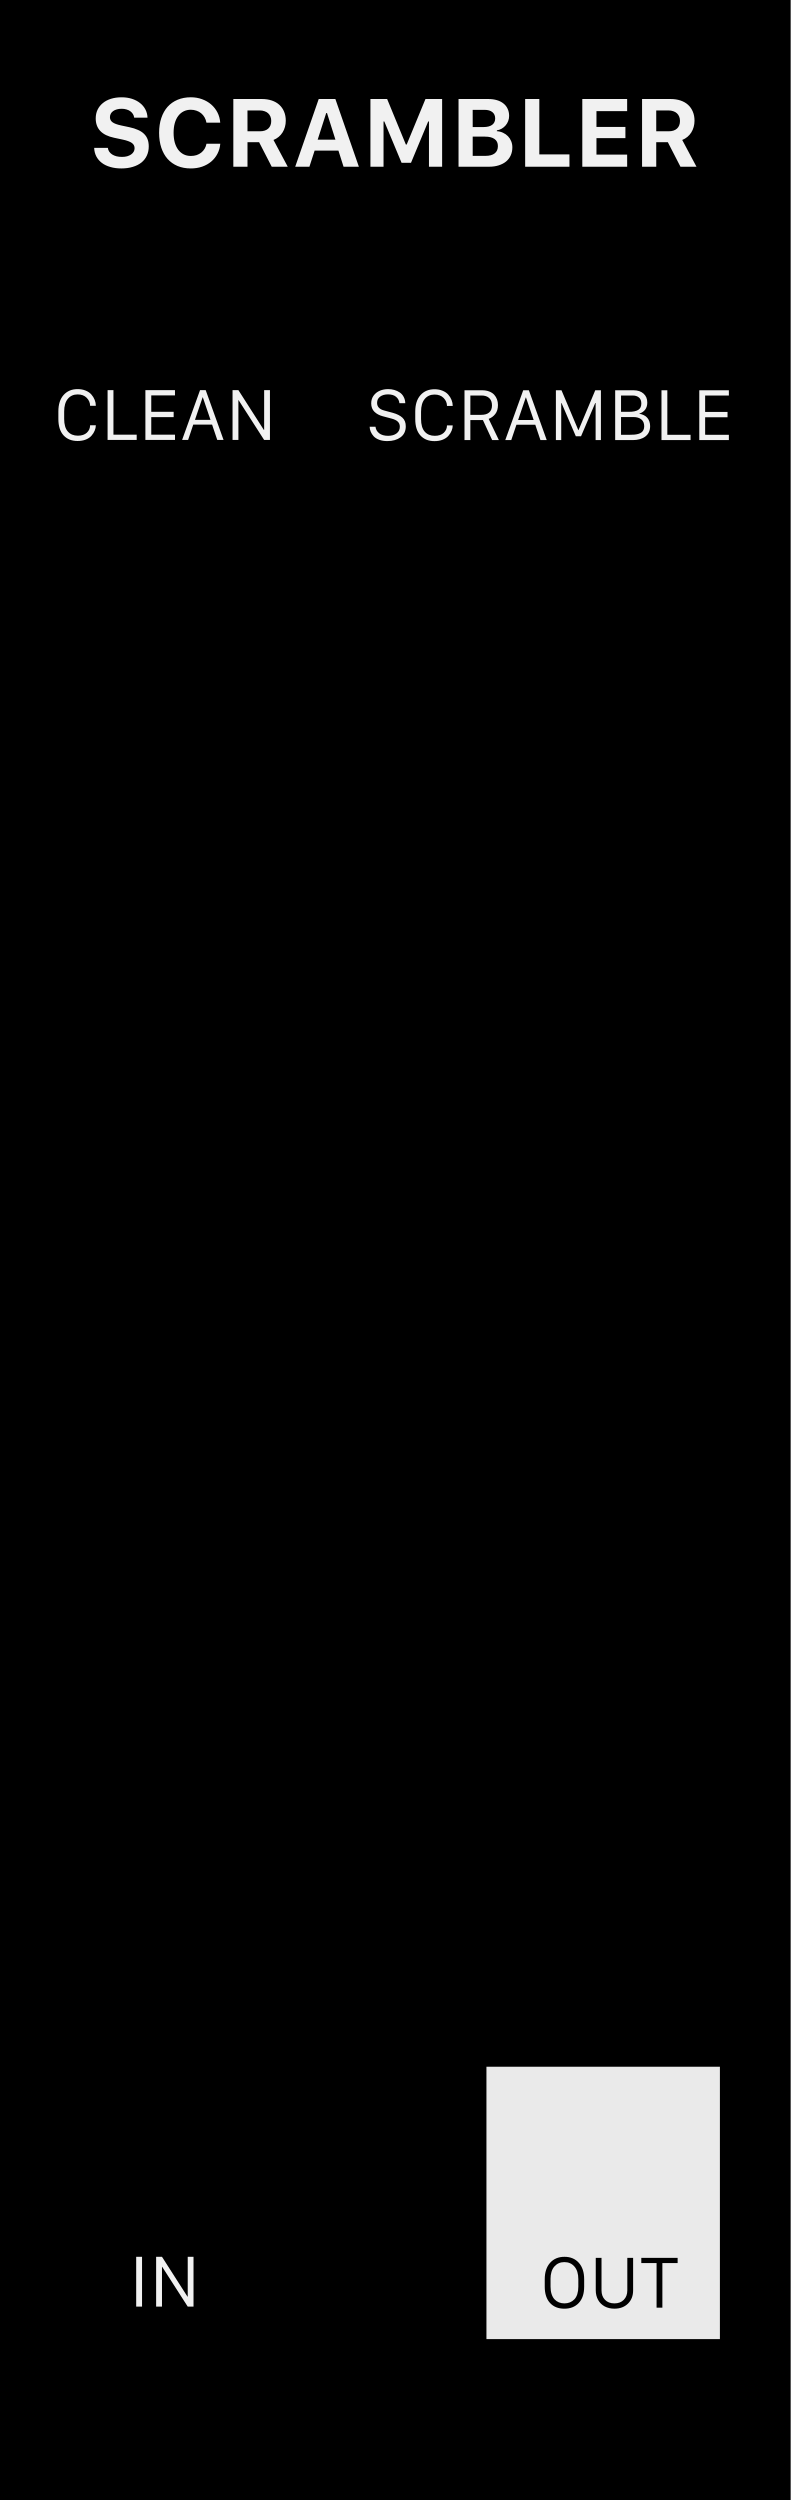
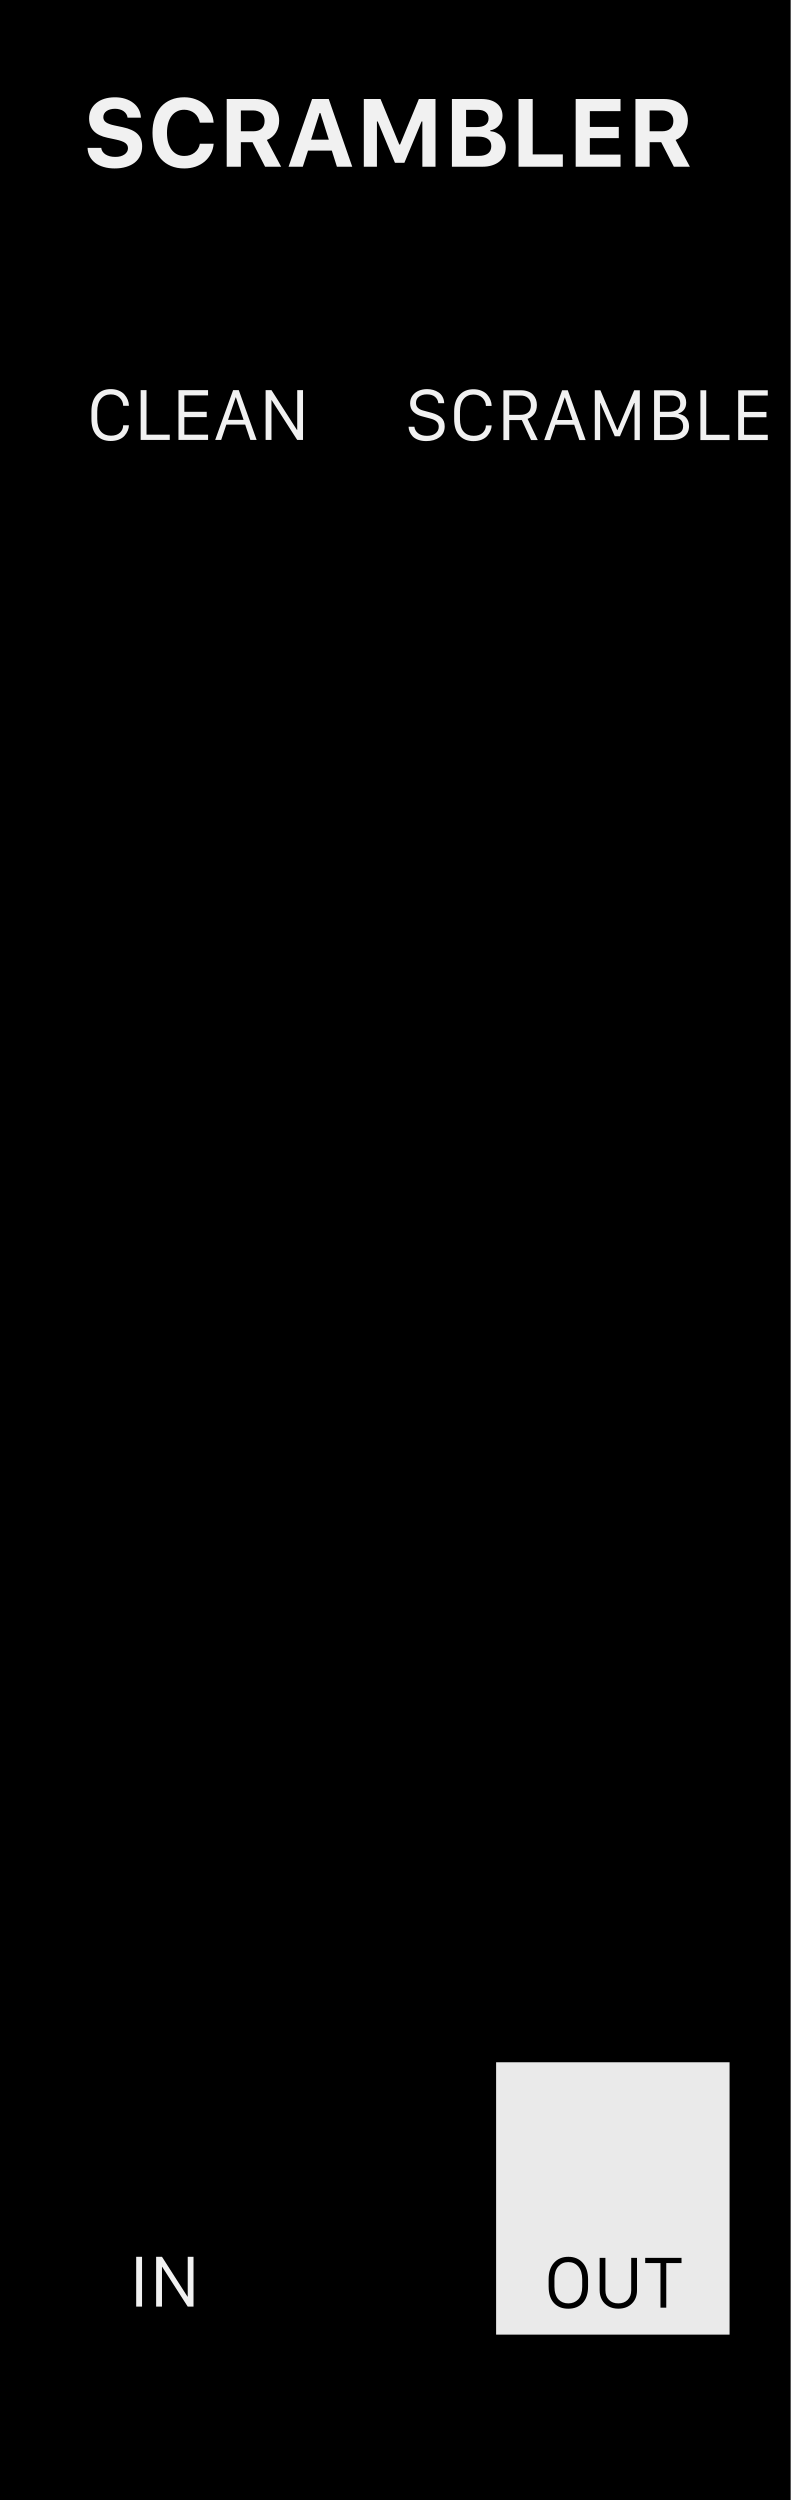
<svg xmlns="http://www.w3.org/2000/svg" width="40.64mm" height="128.5mm" viewBox="0 0 40.64 128.5" version="1.1" id="svg1">
  <defs id="defs1" />
  <g id="layer1">
-     <rect style="fill:#000000;stroke-width:0.265;fill-opacity:1" id="rect1" width="40.64" height="128.5" x="0" y="0" />
-     <rect style="fill:#eaeaea;fill-opacity:1;stroke-width:0.265" id="rect5" width="12" height="14" x="25.003" y="106.23" />
-     <path style="font-weight:bold;font-size:4.939px;font-family:Galvji;-inkscape-font-specification:'Galvji Bold';fill:#f1f1f1;stroke-width:0.265" d="m 5.544,7.602 q 0.012,0.106 0.07,0.193 0.058,0.084 0.152,0.145 0.096,0.06 0.224,0.094 0.128,0.031 0.282,0.031 0.142,0 0.26,-0.031 0.118,-0.034 0.203,-0.092 0.087,-0.06 0.135,-0.142 0.048,-0.082 0.048,-0.181 0,-0.082 -0.034,-0.15 Q 6.851,7.402 6.779,7.349 6.707,7.296 6.591,7.255 6.478,7.211 6.318,7.178 L 5.865,7.081 Q 4.92,6.883 4.92,6.088 q 0,-0.246 0.094,-0.446 0.096,-0.2 0.27,-0.342 0.174,-0.145 0.42,-0.222 0.246,-0.077 0.547,-0.077 0.287,0 0.528,0.077 0.241,0.077 0.417,0.217 0.176,0.137 0.277,0.33 0.101,0.193 0.109,0.424 H 6.897 Q 6.885,5.945 6.832,5.861 6.779,5.777 6.695,5.716 6.613,5.656 6.499,5.625 6.388,5.591 6.256,5.591 q -0.137,0 -0.248,0.031 -0.111,0.029 -0.191,0.087 -0.08,0.055 -0.123,0.137 -0.043,0.08 -0.043,0.178 0,0.162 0.133,0.26 0.135,0.099 0.441,0.164 l 0.42,0.089 q 0.263,0.055 0.451,0.142 0.191,0.084 0.311,0.205 0.123,0.121 0.181,0.28 0.058,0.159 0.058,0.362 0,0.263 -0.099,0.473 -0.096,0.21 -0.28,0.357 -0.183,0.145 -0.444,0.222 -0.26,0.08 -0.588,0.08 -0.311,0 -0.564,-0.075 Q 5.417,8.511 5.236,8.374 5.055,8.236 4.951,8.041 4.85,7.846 4.84,7.602 Z m 4.266,1.056 q -0.379,0 -0.682,-0.125 Q 8.826,8.405 8.614,8.169 8.404,7.932 8.291,7.592 8.178,7.252 8.178,6.828 q 0,-0.424 0.113,-0.762 0.113,-0.34 0.323,-0.576 0.212,-0.236 0.514,-0.362 0.304,-0.128 0.682,-0.128 0.309,0 0.576,0.099 0.268,0.096 0.468,0.27 0.2,0.174 0.323,0.412 0.123,0.239 0.142,0.523 H 10.611 Q 10.585,6.155 10.515,6.032 10.445,5.909 10.339,5.822 10.235,5.736 10.1,5.69 9.965,5.641 9.81,5.641 q -0.205,0 -0.369,0.082 -0.164,0.082 -0.28,0.236 -0.116,0.154 -0.178,0.374 -0.06,0.219 -0.06,0.494 0,0.275 0.06,0.497 0.063,0.219 0.178,0.374 0.116,0.152 0.28,0.236 0.164,0.082 0.371,0.082 0.157,0 0.292,-0.043 0.135,-0.046 0.239,-0.128 0.104,-0.082 0.174,-0.198 0.07,-0.116 0.096,-0.26 h 0.709 q -0.022,0.282 -0.145,0.516 -0.121,0.234 -0.321,0.403 -0.198,0.166 -0.465,0.26 -0.268,0.092 -0.581,0.092 z M 12.721,6.748 h 0.639 q 0.277,0 0.429,-0.14 0.152,-0.14 0.152,-0.393 0,-0.123 -0.041,-0.222 -0.041,-0.101 -0.118,-0.171 -0.075,-0.07 -0.186,-0.106 -0.109,-0.039 -0.244,-0.039 h -0.632 z m 0,1.821 H 11.993 V 5.089 h 1.461 q 0.287,0 0.516,0.077 0.229,0.077 0.388,0.222 0.159,0.145 0.244,0.352 0.087,0.205 0.087,0.465 0,0.166 -0.043,0.321 -0.041,0.152 -0.123,0.282 -0.08,0.128 -0.198,0.227 -0.118,0.099 -0.268,0.159 l 0.733,1.375 H 13.966 L 13.317,7.308 H 12.721 Z M 17.395,7.74 H 16.172 L 15.904,8.569 H 15.174 L 16.382,5.089 h 0.856 l 1.208,3.48 H 17.658 Z M 16.329,7.178 h 0.912 l -0.432,-1.365 h -0.043 z m 2.711,1.391 V 5.089 h 0.859 l 0.962,2.339 h 0.043 l 0.965,-2.339 h 0.856 V 8.569 H 22.049 V 6.242 h -0.039 L 21.125,8.369 H 20.641 L 19.753,6.242 h -0.039 v 2.327 z m 4.529,0 V 5.089 h 1.522 q 0.253,0 0.453,0.06 0.2,0.06 0.338,0.174 0.14,0.111 0.212,0.273 0.075,0.159 0.075,0.362 0,0.137 -0.048,0.265 -0.048,0.125 -0.133,0.224 -0.084,0.099 -0.2,0.166 -0.116,0.068 -0.248,0.087 v 0.043 q 0.174,0.012 0.318,0.082 0.147,0.068 0.253,0.178 0.106,0.109 0.164,0.256 0.06,0.145 0.06,0.314 0,0.229 -0.084,0.415 -0.082,0.183 -0.239,0.314 -0.157,0.128 -0.381,0.198 -0.222,0.07 -0.499,0.07 z M 24.297,6.531 H 24.844 q 0.297,0 0.451,-0.113 0.157,-0.116 0.157,-0.328 0,-0.21 -0.142,-0.326 Q 25.167,5.646 24.904,5.646 h -0.608 z m 0.649,1.481 q 0.316,0 0.48,-0.128 0.166,-0.128 0.166,-0.374 0,-0.241 -0.171,-0.364 -0.169,-0.123 -0.492,-0.123 h -0.632 v 0.989 z m 4.324,0.557 h -2.277 V 5.089 h 0.728 v 2.846 h 1.548 z m 2.966,0 H 29.93 V 5.089 h 2.305 V 5.711 H 30.658 v 0.813 h 1.488 V 7.1 H 30.658 v 0.846 h 1.577 z m 1.495,-1.821 h 0.639 q 0.277,0 0.429,-0.14 0.152,-0.14 0.152,-0.393 0,-0.123 -0.041,-0.222 -0.041,-0.101 -0.118,-0.171 -0.075,-0.07 -0.186,-0.106 -0.109,-0.039 -0.244,-0.039 h -0.632 z m 0,1.821 H 33.002 V 5.089 h 1.461 q 0.287,0 0.516,0.077 0.229,0.077 0.388,0.222 0.159,0.145 0.244,0.352 0.087,0.205 0.087,0.465 0,0.166 -0.043,0.321 -0.041,0.152 -0.123,0.282 -0.08,0.128 -0.198,0.227 -0.118,0.099 -0.268,0.159 l 0.733,1.375 H 34.975 L 34.326,7.308 h -0.596 z" id="text1" aria-label="SCRAMBLER" />
+     <rect style="display:inline;fill:#000000;fill-opacity:1;stroke-width:0.265" id="rect1" width="40.64" height="128.5" x="0" y="0" />
+     <rect style="fill:#eaeaea;fill-opacity:1;stroke-width:0.265" id="rect5" width="12" height="14" x="25.5" y="106" />
+     <path style="font-weight:bold;font-size:4.939px;font-family:Galvji;-inkscape-font-specification:'Galvji Bold';fill:#f1f1f1;stroke-width:0.265" d="m 5.204,7.602 q 0.012,0.106 0.07,0.193 0.058,0.084 0.152,0.145 0.096,0.06 0.224,0.094 0.128,0.031 0.282,0.031 0.142,0 0.26,-0.031 0.118,-0.034 0.203,-0.092 0.087,-0.06 0.135,-0.142 0.048,-0.082 0.048,-0.181 0,-0.082 -0.034,-0.15 Q 6.511,7.402 6.439,7.349 6.367,7.296 6.251,7.255 6.137,7.211 5.978,7.178 L 5.525,7.081 Q 4.58,6.883 4.58,6.088 q 0,-0.246 0.094,-0.446 0.096,-0.2 0.27,-0.342 0.174,-0.145 0.42,-0.222 0.246,-0.077 0.547,-0.077 0.287,0 0.528,0.077 0.241,0.077 0.417,0.217 0.176,0.137 0.277,0.33 0.101,0.193 0.109,0.424 H 6.557 Q 6.545,5.945 6.492,5.861 6.439,5.777 6.354,5.716 6.273,5.656 6.159,5.625 6.048,5.591 5.916,5.591 q -0.137,0 -0.248,0.031 -0.111,0.029 -0.191,0.087 -0.08,0.055 -0.123,0.137 -0.043,0.08 -0.043,0.178 0,0.162 0.133,0.26 0.135,0.099 0.441,0.164 l 0.42,0.089 q 0.263,0.055 0.451,0.142 0.191,0.084 0.311,0.205 0.123,0.121 0.181,0.28 0.058,0.159 0.058,0.362 0,0.263 -0.099,0.473 -0.096,0.21 -0.28,0.357 -0.183,0.145 -0.444,0.222 -0.26,0.08 -0.588,0.08 -0.311,0 -0.564,-0.075 Q 5.076,8.511 4.895,8.374 4.715,8.236 4.611,8.041 4.51,7.846 4.5,7.602 Z m 4.266,1.056 q -0.379,0 -0.682,-0.125 Q 8.486,8.405 8.274,8.169 8.064,7.932 7.951,7.592 7.838,7.252 7.838,6.828 q 0,-0.424 0.113,-0.762 0.113,-0.34 0.323,-0.576 0.212,-0.236 0.514,-0.362 0.304,-0.128 0.682,-0.128 0.309,0 0.576,0.099 0.268,0.096 0.468,0.27 0.2,0.174 0.323,0.412 0.123,0.239 0.142,0.523 h -0.709 Q 10.244,6.155 10.174,6.032 10.104,5.909 9.998,5.822 9.895,5.736 9.76,5.69 9.625,5.641 9.47,5.641 q -0.205,0 -0.369,0.082 -0.164,0.082 -0.28,0.236 -0.116,0.154 -0.178,0.374 -0.06,0.219 -0.06,0.494 0,0.275 0.06,0.497 0.063,0.219 0.178,0.374 0.116,0.152 0.28,0.236 0.164,0.082 0.371,0.082 0.157,0 0.292,-0.043 0.135,-0.046 0.239,-0.128 0.104,-0.082 0.174,-0.198 0.07,-0.116 0.096,-0.26 h 0.709 q -0.022,0.282 -0.145,0.516 -0.121,0.234 -0.321,0.403 -0.198,0.166 -0.465,0.26 -0.268,0.092 -0.581,0.092 z M 12.381,6.748 h 0.639 q 0.277,0 0.429,-0.14 0.152,-0.14 0.152,-0.393 0,-0.123 -0.041,-0.222 -0.041,-0.101 -0.118,-0.171 -0.075,-0.07 -0.186,-0.106 -0.109,-0.039 -0.244,-0.039 h -0.632 z m 0,1.821 H 11.653 V 5.089 h 1.461 q 0.287,0 0.516,0.077 0.229,0.077 0.388,0.222 0.159,0.145 0.244,0.352 0.087,0.205 0.087,0.465 0,0.166 -0.043,0.321 -0.041,0.152 -0.123,0.282 -0.08,0.128 -0.198,0.227 -0.118,0.099 -0.268,0.159 l 0.733,1.375 H 13.625 L 12.977,7.308 H 12.381 Z M 17.055,7.74 H 15.832 L 15.564,8.569 h -0.731 l 1.208,-3.48 h 0.856 l 1.208,3.48 H 17.317 Z M 15.989,7.178 h 0.912 L 16.469,5.813 H 16.425 Z m 2.711,1.391 V 5.089 h 0.859 l 0.962,2.339 h 0.043 l 0.965,-2.339 h 0.856 V 8.569 H 21.709 V 6.242 h -0.039 L 20.785,8.369 H 20.301 L 19.413,6.242 h -0.039 v 2.327 z m 4.529,0 V 5.089 h 1.522 q 0.253,0 0.453,0.06 0.2,0.06 0.338,0.174 0.14,0.111 0.212,0.273 0.075,0.159 0.075,0.362 0,0.137 -0.048,0.265 -0.048,0.125 -0.133,0.224 -0.084,0.099 -0.2,0.166 -0.116,0.068 -0.248,0.087 v 0.043 q 0.174,0.012 0.318,0.082 0.147,0.068 0.253,0.178 0.106,0.109 0.164,0.256 0.06,0.145 0.06,0.314 0,0.229 -0.084,0.415 -0.082,0.183 -0.239,0.314 -0.157,0.128 -0.381,0.198 -0.222,0.07 -0.499,0.07 z M 23.957,6.531 h 0.547 q 0.297,0 0.451,-0.113 0.157,-0.116 0.157,-0.328 0,-0.21 -0.142,-0.326 Q 24.827,5.646 24.564,5.646 h -0.608 z m 0.649,1.481 q 0.316,0 0.48,-0.128 0.166,-0.128 0.166,-0.374 0,-0.241 -0.171,-0.364 -0.169,-0.123 -0.492,-0.123 h -0.632 v 0.989 z m 4.324,0.557 H 26.653 V 5.089 h 0.728 v 2.846 h 1.548 z m 2.966,0 H 29.59 V 5.089 h 2.305 V 5.711 H 30.318 v 0.813 h 1.488 V 7.1 H 30.318 v 0.846 h 1.577 z m 1.495,-1.821 h 0.639 q 0.277,0 0.429,-0.14 0.152,-0.14 0.152,-0.393 0,-0.123 -0.041,-0.222 -0.041,-0.101 -0.118,-0.171 -0.075,-0.07 -0.186,-0.106 -0.109,-0.039 -0.244,-0.039 h -0.632 z m 0,1.821 H 32.662 V 5.089 h 1.461 q 0.287,0 0.516,0.077 0.229,0.077 0.388,0.222 0.159,0.145 0.244,0.352 0.087,0.205 0.087,0.465 0,0.166 -0.043,0.321 -0.041,0.152 -0.123,0.282 -0.08,0.128 -0.198,0.227 -0.118,0.099 -0.268,0.159 l 0.733,1.375 H 34.635 L 33.986,7.308 h -0.596 z" id="text1" aria-label="SCRAMBLER" />
    <path style="font-size:3.528px;font-family:Galvji;-inkscape-font-specification:Galvji;fill:#f1f1f1;stroke-width:0.265" d="M 7.301,118.56 H 7 V 116 H 7.301 Z m 1.025,0 H 8.025 V 116 h 0.301 l 1.309,2.046 H 9.649 V 116 h 0.298 v 2.56 H 9.649 l -1.313,-2.046 h -0.01 z" id="text2" aria-label="IN" />
-     <path style="font-size:3.528px;font-family:Galvji;-inkscape-font-specification:Galvji;stroke-width:0.265" d="m 28.298,117.154 v 0.384 q 0,0.214 0.055,0.381 0.055,0.167 0.152,0.27 0.098,0.102 0.224,0.153 0.127,0.052 0.282,0.052 0.153,0 0.282,-0.052 0.129,-0.052 0.227,-0.153 0.1,-0.103 0.153,-0.27 0.053,-0.167 0.053,-0.381 v -0.384 q 0,-0.424 -0.2,-0.653 -0.198,-0.229 -0.517,-0.229 -0.315,0 -0.515,0.227 -0.198,0.227 -0.198,0.655 z M 28,117.538 v -0.384 q 0,-0.537 0.276,-0.846 0.276,-0.308 0.737,-0.308 0.463,0 0.737,0.307 0.276,0.307 0.276,0.847 v 0.384 q 0,0.537 -0.277,0.834 -0.276,0.295 -0.741,0.295 -0.467,0 -0.737,-0.295 Q 28,118.076 28,117.538 Z m 2.918,-1.485 v 1.671 q 0,0.305 0.179,0.487 0.179,0.183 0.484,0.183 0.301,0 0.482,-0.183 0.181,-0.183 0.181,-0.487 v -1.671 h 0.298 v 1.671 q 0,0.422 -0.265,0.682 -0.265,0.26 -0.696,0.26 -0.282,0 -0.501,-0.117 -0.219,-0.119 -0.339,-0.336 -0.119,-0.217 -0.119,-0.496 v -1.664 z m 3.128,2.56 h -0.298 v -2.291 h -0.785 v -0.269 h 1.867 v 0.269 h -0.784 z" id="text3" aria-label="OUT" />
-     <path style="font-size:3.528px;font-family:Galvji;-inkscape-font-specification:Galvji;fill:#f1f1f1;stroke-width:0.265" d="m 3.298,21.154 v 0.376 q 0,0.434 0.188,0.649 0.188,0.215 0.518,0.215 0.296,0 0.462,-0.155 0.165,-0.157 0.165,-0.382 h 0.295 q 0,0.136 -0.057,0.274 -0.055,0.138 -0.164,0.262 -0.107,0.124 -0.293,0.2 -0.186,0.074 -0.424,0.074 -0.458,0 -0.723,-0.291 Q 3,22.083 3,21.535 v -0.388 q 0,-0.543 0.269,-0.844 0.269,-0.303 0.723,-0.303 0.227,0 0.41,0.076 0.183,0.074 0.293,0.2 0.112,0.126 0.171,0.276 0.06,0.148 0.06,0.305 H 4.631 q 0,-0.229 -0.172,-0.407 -0.172,-0.177 -0.467,-0.177 -0.315,0 -0.505,0.227 -0.189,0.227 -0.189,0.655 z m 3.728,1.187 v 0.272 H 5.53 v -2.56 h 0.301 v 2.288 z m 1.969,0 v 0.272 H 7.473 v -2.56 h 1.521 v 0.272 H 7.775 v 0.842 H 8.926 V 21.44 H 7.775 v 0.901 z m 0.674,0.272 H 9.36 l 0.922,-2.56 h 0.291 l 0.918,2.56 h -0.324 L 10.901,21.824 H 9.933 Z m 0.756,-2.191 h -0.01 l -0.394,1.159 h 0.799 z m 1.829,2.191 h -0.301 v -2.56 h 0.301 l 1.309,2.046 h 0.014 v -2.046 h 0.298 v 2.56 H 13.576 l -1.313,-2.046 h -0.01 z" id="text4" aria-label="CLEAN" />
-     <path style="font-size:3.528px;font-family:Galvji;-inkscape-font-specification:Galvji;fill:#f1f1f1;stroke-width:0.265" d="m 19,21.934 h 0.301 q 0.021,0.205 0.189,0.336 0.169,0.131 0.458,0.131 0.272,0 0.438,-0.126 0.165,-0.126 0.165,-0.341 0,-0.16 -0.103,-0.26 -0.102,-0.102 -0.32,-0.158 l -0.458,-0.122 q -0.258,-0.067 -0.425,-0.229 -0.165,-0.162 -0.165,-0.434 0,-0.229 0.126,-0.4 0.127,-0.171 0.322,-0.25 Q 19.723,20 19.953,20 q 0.165,0 0.314,0.043 0.15,0.043 0.277,0.127 0.127,0.083 0.203,0.227 0.078,0.143 0.084,0.326 h -0.301 q -0.021,-0.202 -0.171,-0.326 -0.148,-0.126 -0.413,-0.126 -0.25,0 -0.407,0.115 -0.157,0.114 -0.157,0.322 0,0.296 0.363,0.391 l 0.448,0.121 q 0.322,0.09 0.493,0.25 0.171,0.16 0.171,0.443 0,0.365 -0.267,0.563 -0.267,0.196 -0.68,0.196 -0.236,0 -0.419,-0.067 -0.183,-0.069 -0.284,-0.179 -0.1,-0.112 -0.152,-0.236 -0.052,-0.124 -0.055,-0.257 z m 2.642,-0.773 v 0.376 q 0,0.434 0.188,0.649 0.188,0.215 0.518,0.215 0.296,0 0.462,-0.155 0.165,-0.157 0.165,-0.382 h 0.295 q 0,0.136 -0.057,0.274 -0.055,0.138 -0.164,0.262 -0.107,0.124 -0.293,0.2 -0.186,0.074 -0.424,0.074 -0.458,0 -0.723,-0.291 -0.265,-0.293 -0.265,-0.841 v -0.388 q 0,-0.543 0.269,-0.844 0.269,-0.303 0.723,-0.303 0.227,0 0.41,0.076 0.183,0.074 0.293,0.2 0.112,0.126 0.171,0.276 0.06,0.148 0.06,0.305 h -0.295 q 0,-0.229 -0.172,-0.407 -0.172,-0.177 -0.467,-0.177 -0.315,0 -0.505,0.227 -0.189,0.227 -0.189,0.655 z m 3.144,-1.101 q 0.203,0 0.363,0.064 0.16,0.062 0.255,0.169 0.095,0.105 0.143,0.238 0.048,0.133 0.048,0.286 0,0.288 -0.138,0.463 -0.138,0.176 -0.339,0.25 l 0.524,1.09 h -0.345 l -0.475,-1.028 h -0.646 v 1.028 h -0.301 v -2.56 z m -0.61,1.263 h 0.56 q 0.272,0 0.412,-0.126 0.14,-0.126 0.14,-0.358 0,-0.248 -0.143,-0.379 -0.143,-0.131 -0.394,-0.131 h -0.574 z m 2.103,1.297 h -0.308 l 0.922,-2.56 h 0.291 l 0.918,2.56 h -0.324 L 27.513,21.831 h -0.968 z m 0.756,-2.191 h -0.01 l -0.394,1.159 h 0.799 z m 1.812,2.191 h -0.274 v -2.56 h 0.288 l 0.865,2.05 h 0.01 l 0.86,-2.05 h 0.291 v 2.56 h -0.272 v -1.907 h -0.019 l -0.73,1.71 H 29.597 l -0.736,-1.71 h -0.014 z m 2.773,0 v -2.56 h 0.947 q 0.315,0 0.508,0.169 0.195,0.169 0.195,0.462 0,0.222 -0.109,0.365 -0.107,0.141 -0.298,0.202 v 0.01 q 0.133,0.022 0.238,0.076 0.107,0.053 0.174,0.136 0.069,0.083 0.105,0.191 0.036,0.107 0.036,0.233 0,0.345 -0.245,0.531 -0.243,0.186 -0.648,0.186 z m 0.301,-2.291 v 0.839 h 0.401 q 0.327,0 0.484,-0.1 0.158,-0.1 0.158,-0.327 0,-0.207 -0.122,-0.308 -0.122,-0.103 -0.319,-0.103 z m 0,1.108 v 0.911 h 0.455 q 0.136,0 0.238,-0.009 0.103,-0.01 0.2,-0.038 0.096,-0.029 0.158,-0.076 0.064,-0.047 0.102,-0.126 0.038,-0.079 0.038,-0.189 0,-0.233 -0.15,-0.353 -0.148,-0.121 -0.401,-0.121 z m 3.574,0.911 v 0.272 h -1.495 v -2.56 h 0.301 v 2.288 z m 1.969,0 v 0.272 h -1.521 v -2.56 h 1.521 v 0.272 h -1.22 v 0.842 h 1.151 v 0.272 h -1.151 v 0.901 z" id="text5" aria-label="SCRAMBLE" />
+     <path style="font-size:3.528px;font-family:Galvji;-inkscape-font-specification:Galvji;stroke-width:0.265" d="m 28.498,117.154 v 0.384 q 0,0.214 0.055,0.381 0.055,0.167 0.152,0.27 0.098,0.102 0.224,0.153 0.127,0.052 0.282,0.052 0.153,0 0.282,-0.052 0.129,-0.052 0.227,-0.153 0.1,-0.103 0.153,-0.27 0.053,-0.167 0.053,-0.381 v -0.384 q 0,-0.424 -0.2,-0.653 -0.198,-0.229 -0.517,-0.229 -0.315,0 -0.515,0.227 -0.198,0.227 -0.198,0.655 z m -0.298,0.384 v -0.384 q 0,-0.537 0.276,-0.846 Q 28.751,116 29.213,116 q 0.463,0 0.737,0.307 0.276,0.307 0.276,0.848 v 0.384 q 0,0.537 -0.277,0.834 -0.276,0.295 -0.741,0.295 -0.467,0 -0.737,-0.295 -0.27,-0.296 -0.27,-0.834 z m 2.918,-1.485 v 1.671 q 0,0.305 0.179,0.487 0.179,0.183 0.484,0.183 0.301,0 0.482,-0.183 0.181,-0.183 0.181,-0.487 v -1.671 h 0.298 v 1.671 q 0,0.422 -0.265,0.682 -0.265,0.26 -0.696,0.26 -0.282,0 -0.501,-0.117 -0.219,-0.119 -0.339,-0.336 -0.119,-0.217 -0.119,-0.496 v -1.664 z m 3.128,2.56 h -0.298 v -2.291 h -0.785 v -0.269 h 1.867 v 0.269 h -0.784 z" id="text3" aria-label="OUT" />
+     <path style="font-size:3.528px;font-family:Galvji;-inkscape-font-specification:Galvji;fill:#f1f1f1;stroke-width:0.265" d="m 4.998,21.154 v 0.376 q 0,0.434 0.188,0.649 0.188,0.215 0.518,0.215 0.296,0 0.462,-0.155 0.165,-0.157 0.165,-0.382 h 0.295 q 0,0.136 -0.057,0.274 -0.055,0.138 -0.164,0.262 -0.107,0.124 -0.293,0.2 -0.186,0.074 -0.424,0.074 -0.458,0 -0.723,-0.291 Q 4.7,22.083 4.7,21.535 v -0.388 q 0,-0.543 0.269,-0.844 0.269,-0.303 0.723,-0.303 0.227,0 0.41,0.076 0.183,0.074 0.293,0.2 0.112,0.126 0.171,0.276 0.06,0.148 0.06,0.305 H 6.331 q 0,-0.229 -0.172,-0.407 -0.172,-0.177 -0.467,-0.177 -0.315,0 -0.505,0.227 -0.189,0.227 -0.189,0.655 z m 3.728,1.187 v 0.272 H 7.23 v -2.56 h 0.301 v 2.288 z m 1.969,0 v 0.272 H 9.173 v -2.56 h 1.521 v 0.272 H 9.475 v 0.842 h 1.151 V 21.44 H 9.475 v 0.901 z m 0.674,0.272 H 11.06 l 0.922,-2.56 h 0.291 l 0.918,2.56 h -0.324 l -0.265,-0.789 h -0.968 z m 0.756,-2.191 h -0.01 l -0.394,1.159 h 0.799 z m 1.829,2.191 h -0.301 v -2.56 h 0.301 l 1.309,2.046 h 0.014 v -2.046 h 0.298 v 2.56 H 15.276 l -1.313,-2.046 h -0.01 z" id="text4" aria-label="CLEAN" />
+     <path style="font-size:3.528px;font-family:Galvji;-inkscape-font-specification:Galvji;fill:#f1f1f1;stroke-width:0.265" d="m 21,21.934 h 0.301 q 0.021,0.205 0.189,0.336 0.169,0.131 0.458,0.131 0.272,0 0.438,-0.126 0.165,-0.126 0.165,-0.341 0,-0.16 -0.103,-0.26 -0.102,-0.102 -0.32,-0.158 l -0.458,-0.122 q -0.258,-0.067 -0.425,-0.229 -0.165,-0.162 -0.165,-0.434 0,-0.229 0.126,-0.4 0.127,-0.171 0.322,-0.25 Q 21.723,20 21.953,20 q 0.165,0 0.314,0.043 0.15,0.043 0.277,0.127 0.127,0.083 0.203,0.227 0.078,0.143 0.084,0.326 h -0.301 q -0.021,-0.202 -0.171,-0.326 -0.148,-0.126 -0.413,-0.126 -0.25,0 -0.407,0.115 -0.157,0.114 -0.157,0.322 0,0.296 0.363,0.391 l 0.448,0.121 q 0.322,0.09 0.493,0.25 0.171,0.16 0.171,0.443 0,0.365 -0.267,0.563 -0.267,0.196 -0.68,0.196 -0.236,0 -0.419,-0.067 -0.183,-0.069 -0.284,-0.179 -0.1,-0.112 -0.152,-0.236 -0.052,-0.124 -0.055,-0.257 z m 2.642,-0.773 v 0.376 q 0,0.434 0.188,0.649 0.188,0.215 0.518,0.215 0.296,0 0.462,-0.155 0.165,-0.157 0.165,-0.382 h 0.295 q 0,0.136 -0.057,0.274 -0.055,0.138 -0.164,0.262 -0.107,0.124 -0.293,0.2 -0.186,0.074 -0.424,0.074 -0.458,0 -0.723,-0.291 -0.265,-0.293 -0.265,-0.841 v -0.388 q 0,-0.543 0.269,-0.844 0.269,-0.303 0.723,-0.303 0.227,0 0.41,0.076 0.183,0.074 0.293,0.2 0.112,0.126 0.171,0.276 0.06,0.148 0.06,0.305 h -0.295 q 0,-0.229 -0.172,-0.407 -0.172,-0.177 -0.467,-0.177 -0.315,0 -0.505,0.227 -0.189,0.227 -0.189,0.655 z m 3.144,-1.101 q 0.203,0 0.363,0.064 0.16,0.062 0.255,0.169 0.095,0.105 0.143,0.238 0.048,0.133 0.048,0.286 0,0.288 -0.138,0.463 -0.138,0.176 -0.339,0.25 l 0.524,1.09 h -0.345 l -0.475,-1.028 h -0.646 v 1.028 h -0.301 v -2.56 z m -0.61,1.263 h 0.56 q 0.272,0 0.412,-0.126 0.14,-0.126 0.14,-0.358 0,-0.248 -0.143,-0.379 -0.143,-0.131 -0.394,-0.131 h -0.574 z m 2.103,1.297 h -0.308 l 0.922,-2.56 h 0.291 l 0.918,2.56 h -0.324 L 29.513,21.831 h -0.968 z m 0.756,-2.191 h -0.01 l -0.394,1.159 h 0.799 z m 1.812,2.191 h -0.274 v -2.56 h 0.288 l 0.865,2.05 h 0.01 l 0.86,-2.05 h 0.291 v 2.56 h -0.272 v -1.907 h -0.019 l -0.73,1.71 H 31.597 l -0.736,-1.71 h -0.014 z m 2.773,0 v -2.56 h 0.947 q 0.315,0 0.508,0.169 0.195,0.169 0.195,0.462 0,0.222 -0.109,0.365 -0.107,0.141 -0.298,0.202 v 0.01 q 0.133,0.022 0.238,0.076 0.107,0.053 0.174,0.136 0.069,0.083 0.105,0.191 0.036,0.107 0.036,0.233 0,0.345 -0.245,0.531 -0.243,0.186 -0.648,0.186 z m 0.301,-2.291 v 0.839 h 0.401 q 0.327,0 0.484,-0.1 0.158,-0.1 0.158,-0.327 0,-0.207 -0.122,-0.308 -0.122,-0.103 -0.319,-0.103 z m 0,1.108 v 0.911 h 0.455 q 0.136,0 0.238,-0.009 0.103,-0.01 0.2,-0.038 0.096,-0.029 0.158,-0.076 0.064,-0.047 0.102,-0.126 0.038,-0.079 0.038,-0.189 0,-0.233 -0.15,-0.353 -0.148,-0.121 -0.401,-0.121 z m 3.574,0.911 v 0.272 h -1.495 v -2.56 h 0.301 v 2.288 z m 1.969,0 v 0.272 h -1.521 v -2.56 h 1.521 v 0.272 h -1.22 v 0.842 h 1.151 v 0.272 h -1.151 v 0.901 z" id="text5" aria-label="SCRAMBLE" />
  </g>
  <g id="layer3" style="display:none">
-     <circle style="fill:#ff0000;fill-opacity:1;stroke-width:0.265" id="path5" cx="8.401" cy="30.89" r="5.5" />
-     <circle style="fill:#ff0000;fill-opacity:1;stroke-width:0.265" id="circle6" cx="29.567" cy="31.022" r="5.5" />
-     <circle style="fill:#00ff00;fill-opacity:1;stroke-width:0.265" id="circle7" cx="8.268" cy="110.927" r="3.5" />
-     <circle style="fill:#0000ff;fill-opacity:1;stroke-width:0.265" id="circle8" cx="31.155" cy="111.191" r="3.5" />
+     <circle style="fill:#ff0000;fill-opacity:1;stroke-width:0.265" id="path5" cx="10" cy="30.5" r="5.5" />
+     <circle style="fill:#ff0000;fill-opacity:1;stroke-width:0.265" id="circle6" cx="30" cy="30.5" r="5.5" />
+     <circle style="fill:#00ff00;fill-opacity:1;stroke-width:0.265" id="circle7" cx="8.5" cy="110.5" r="3.5" />
+     <circle style="fill:#0000ff;fill-opacity:1;stroke-width:0.265" id="circle8" cx="31.5" cy="110.5" r="3.5" />
  </g>
</svg>
